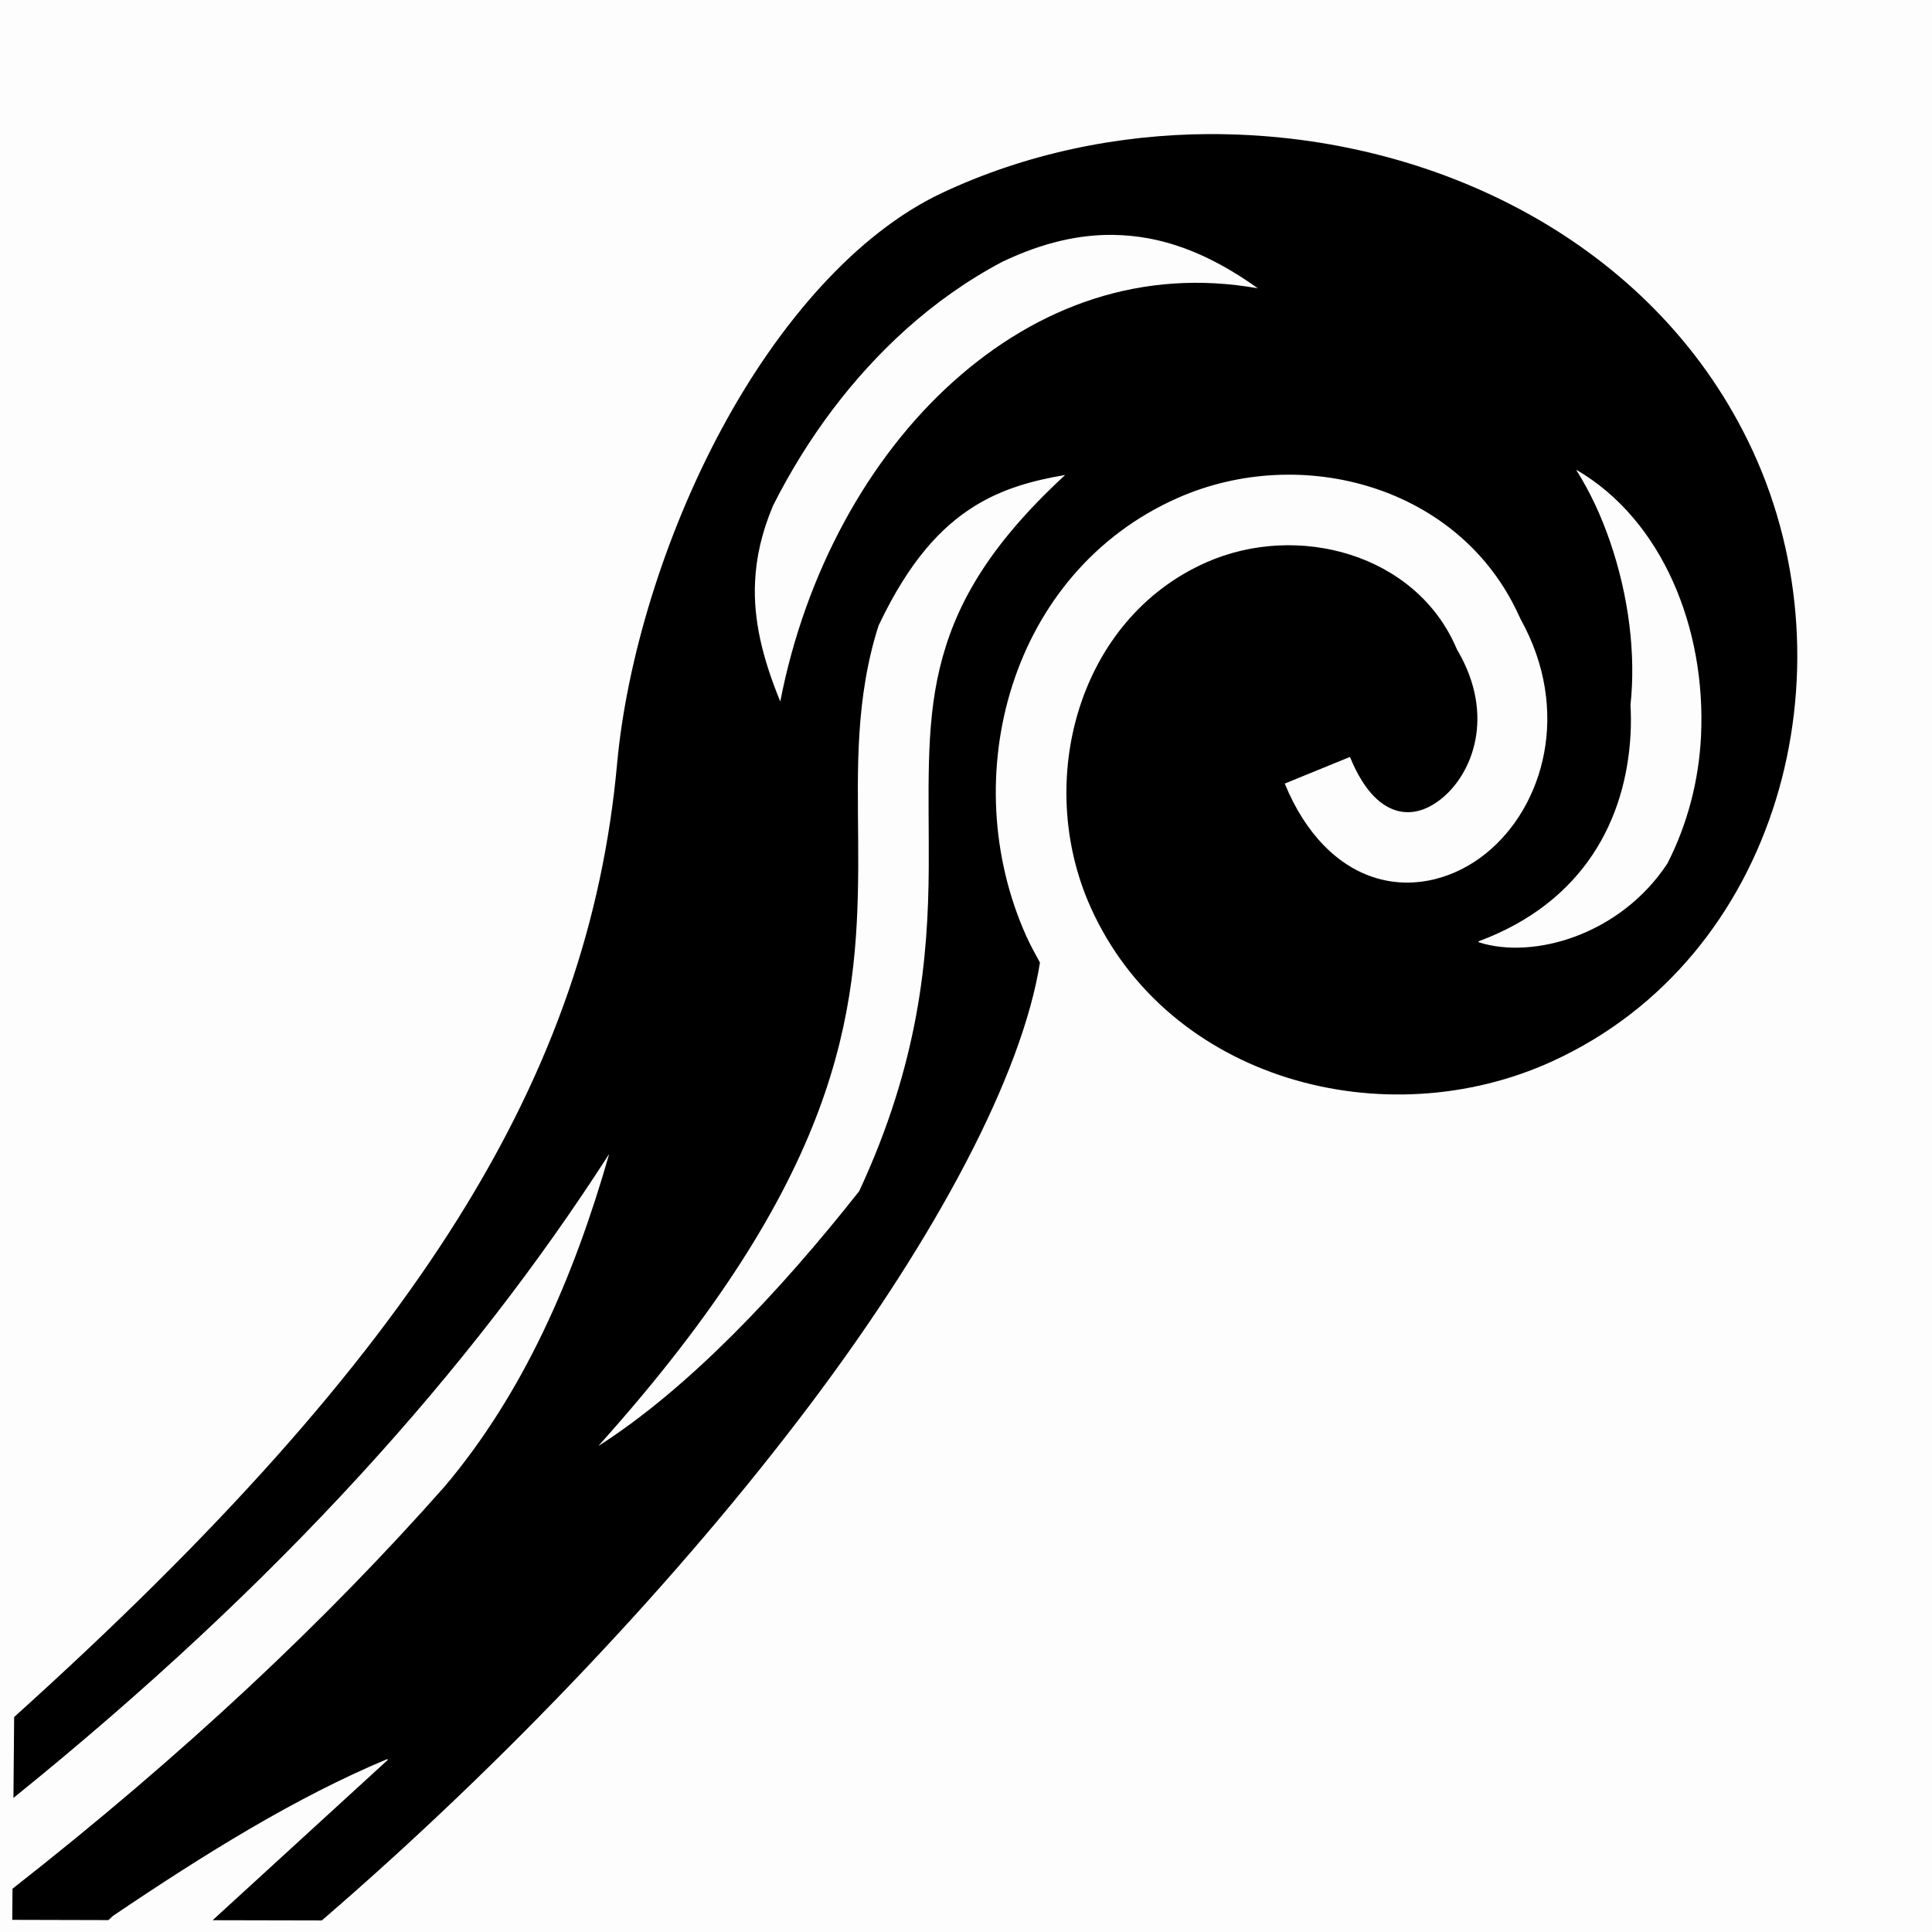
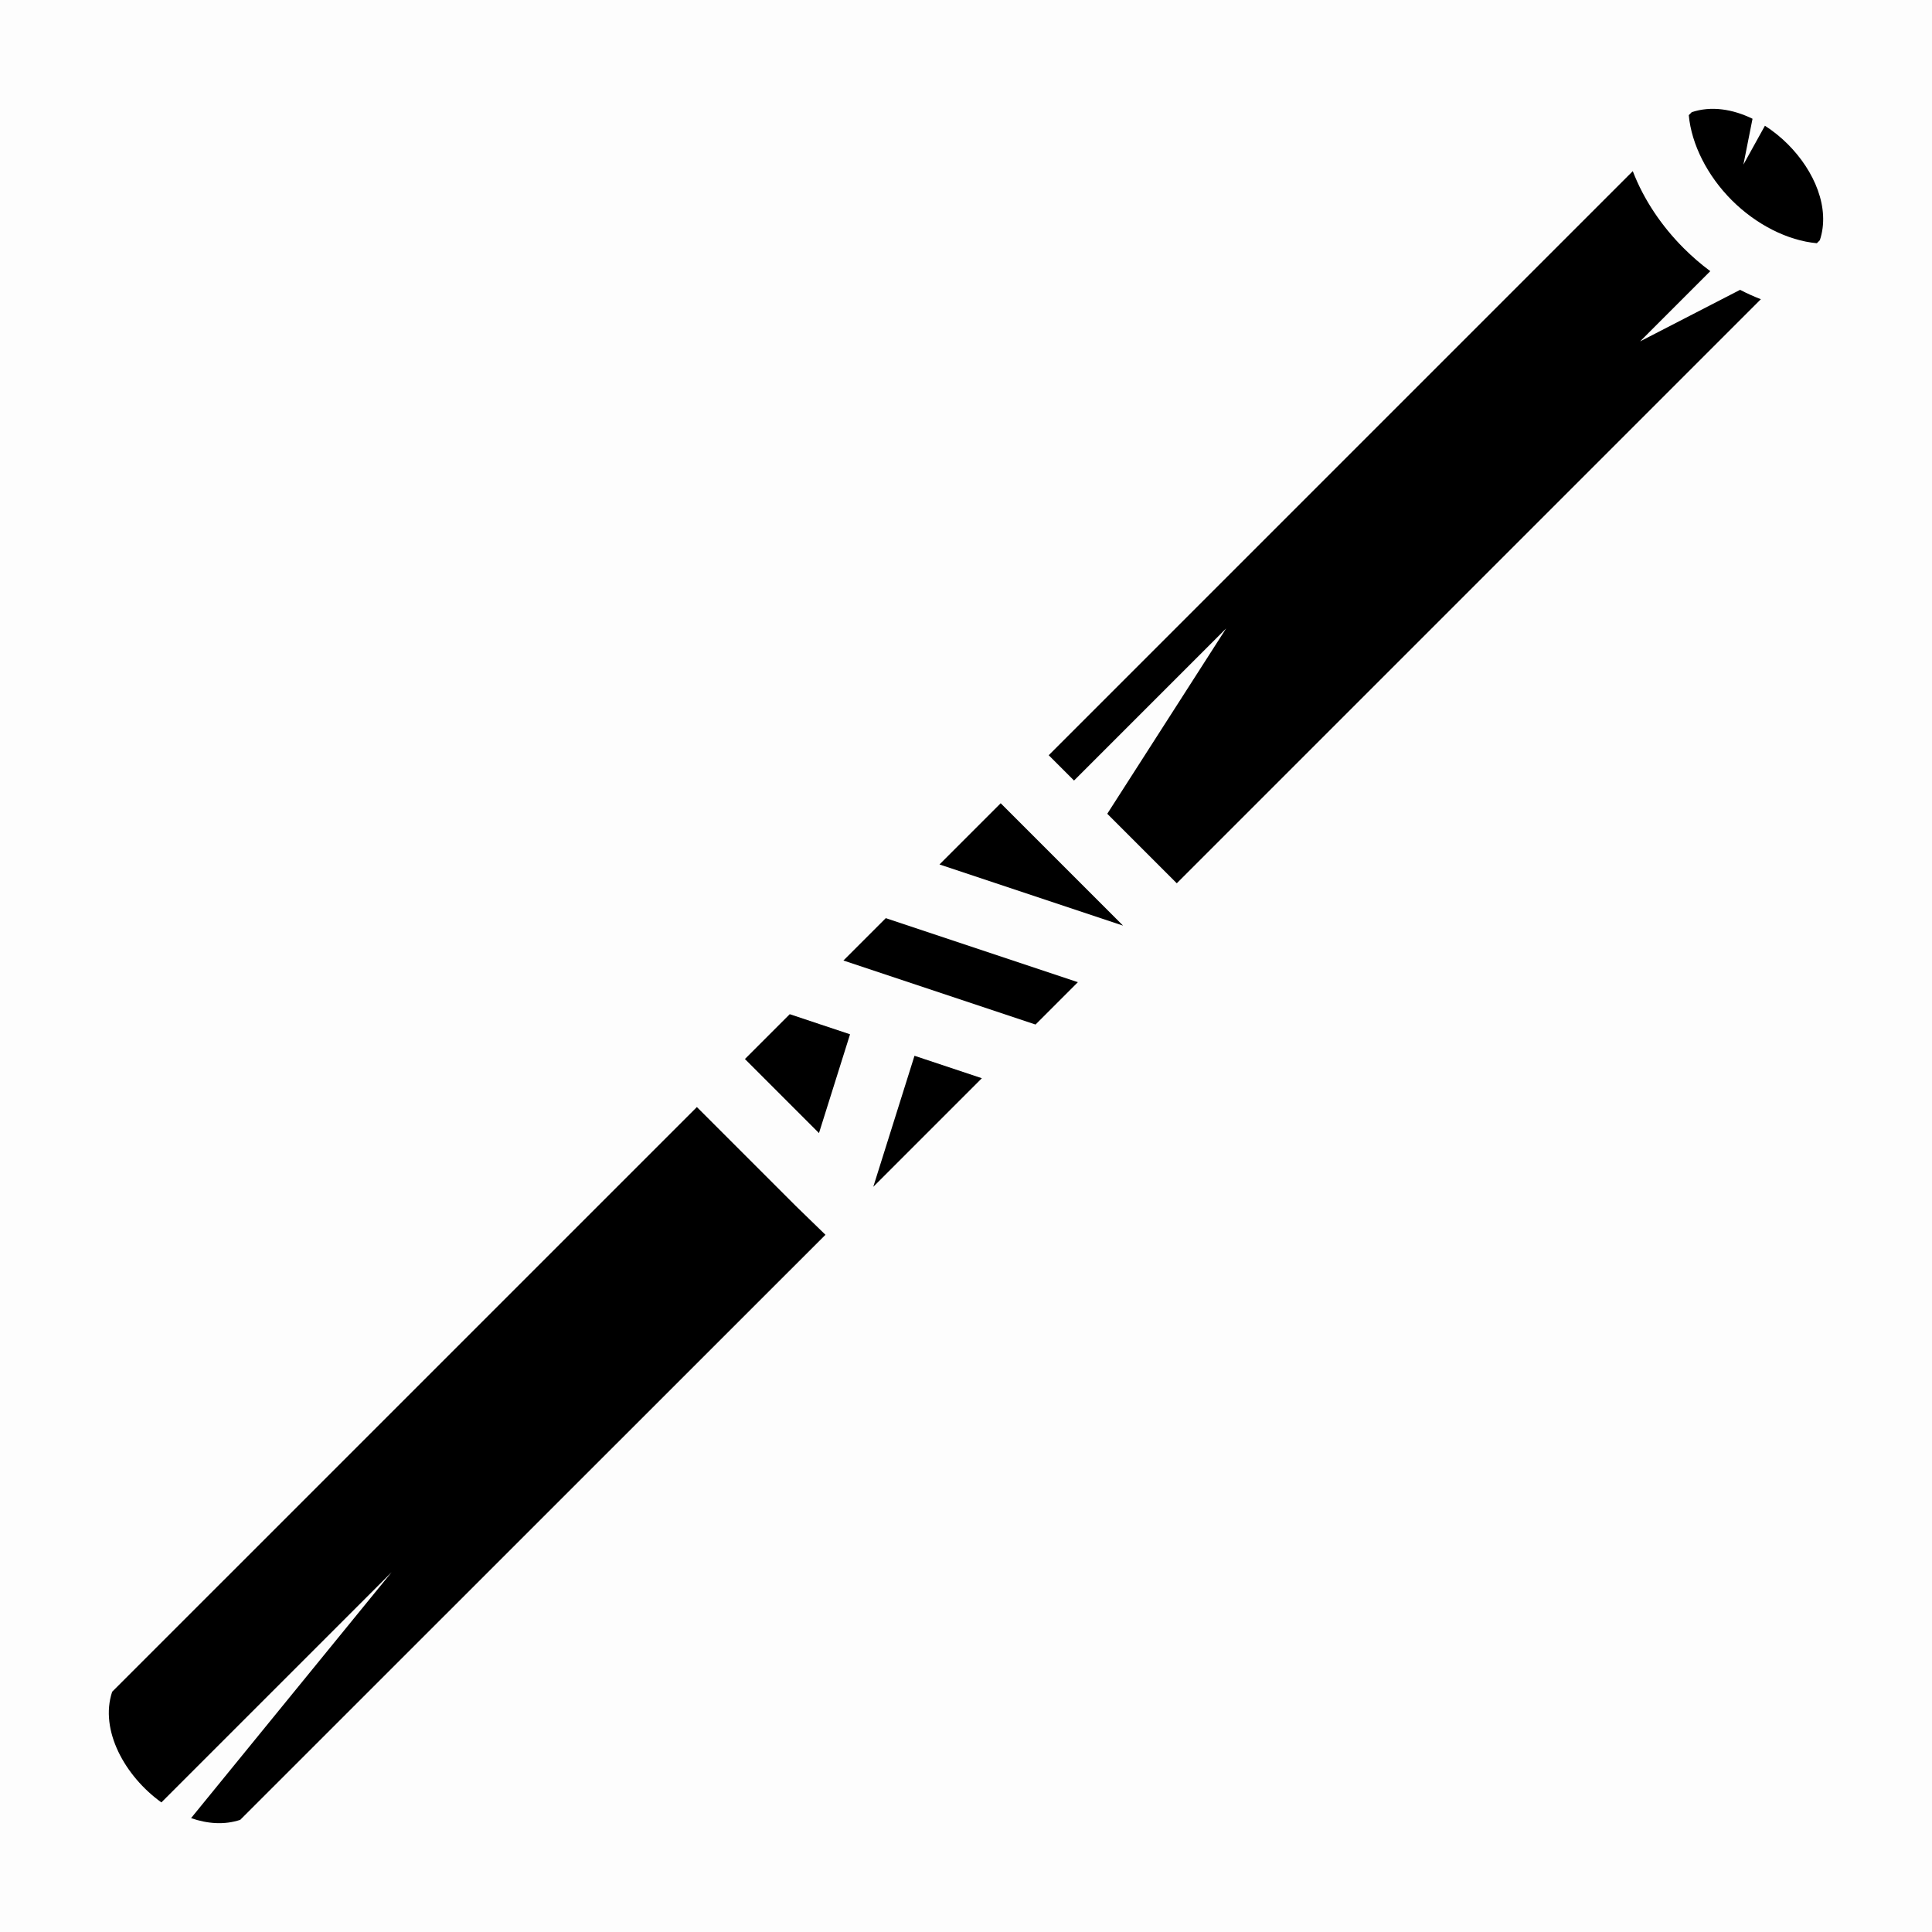
<svg xmlns="http://www.w3.org/2000/svg" style="height: 512px; width: 512px;" viewBox="0 0 512 512">
  <path d="M0 0h512v512H0z" fill="#000000" fill-opacity="0.01" />
-   <g class="" style="" transform="translate(-15,16)">
-     <path d="M335.656 19.53c-24.51.093-48.993 5.235-71.062 15.626-22.46 10.577-43.112 34.202-58.375 62.563-15.264 28.36-25.182 61.262-27.69 88.75-7.487 82.112-51.926 155.352-159.78 252.56l-.188 21.44C89.216 403.443 139.915 346.632 176.313 290l.063.03c-9.293 32.473-22.623 63.18-43.594 87.97-31.47 35.584-69.222 71.1-114.468 106.53l-.062 8.25 25 .064h.47l1.28-1.156c24.405-16.498 48.607-31.488 72.594-41.5l.187.187-46.436 42.5 28.937.063c48.372-41.685 94.714-90.58 129.626-137 33.587-44.658 56.02-87.312 60.688-116.844-1.268-2.32-2.552-4.628-3.656-7.094-18.833-42.06-4.273-96.424 40.218-116.063 32.73-14.45 74.854-3.165 90.438 31.344.15.333.324.634.47.97 13.302 24.062 6.175 49.48-9.345 61.97-7.866 6.328-18.442 9.528-28.75 6.56-10.31-2.966-19.043-11.772-24.5-25.124l17.28-7.062c3.992 9.764 8.667 13.15 12.375 14.22 3.708 1.066 7.767.148 11.875-3.158 8.216-6.61 14.282-21.91 4.406-39.03l-.28-.47-.22-.5c-10.7-24.82-41.96-33.333-66.22-22.625-34.063 15.037-45.594 58.052-30.686 91.345 20.527 45.846 77.97 61.177 122.375 40.875 60.157-27.5 80.13-103.328 53.094-161.813-24.737-53.503-81.41-82.484-138.908-83.843-1.633-.04-3.272-.07-4.906-.063zm-25.75 26.72c3.238.035 6.363.348 9.406.906 10.343 1.898 19.946 6.753 29.032 13.25-30.623-5.437-58.324 4.612-80.78 24.782-22.44 20.152-39.16 50.59-45.783 84.718-4.655-11.358-7.166-21.462-6.686-31.72.296-6.343 1.715-12.956 4.78-20.217 9.094-18.016 21.032-33.946 35.22-46.69 7.824-7.026 16.39-13.07 25.53-17.905 10.932-5.212 20.522-7.22 29.282-7.125zm122.938 62.313c22.583 13.167 34.365 41.86 32.937 70.656-.564 11.395-3.466 22.975-8.905 33.624-12.48 18.937-35.53 25.51-49.97 20.875l-.092-.25c27.943-10.365 39.18-32.377 40.312-55.19.124-2.5.115-4.994-.03-7.468 1.447-13.31-.412-28.793-5.47-43.437-2.244-6.496-5.15-12.89-8.844-18.72l.064-.093zm-135.563 1.312c-20.97 19.342-29.406 35.252-33.25 51.25-3.848 16.023-2.788 32.84-2.905 52.875-.14 23.79-2.56 51.542-18.438 85.688-.005.012-.025.018-.03.03-21.095 26.753-45.276 52.25-68.907 67.376l-.063-.03c64.195-71.545 68.527-114.792 68.75-153.19.112-19.197-1.253-37.594 3.438-57.124.57-2.37 1.233-4.742 2-7.125h.03c8.098-17.036 16.572-26.058 25.47-31.563 7.18-4.44 15.035-6.697 23.906-8.187z" fill="#000000" fill-opacity="1" />
+   <g class="" style="" transform="translate(0,0)">
+     <path d="M473.79 38.21a36.676 36.676 0 0 0-6.066-4.89l-5.703 10.304 2.416-12.152c-5.255-2.56-10.94-3.467-16.103-1.746l-.79.79c.696 7.73 4.943 16.09 11.396 22.544 6.453 6.454 14.814 10.7 22.545 11.396l.79-.79c2.827-8.484-1.415-18.384-8.486-25.455zm-41.087 7.145L277.92 200.14l6.71 6.71 40.306-40.306-31.498 49.112 18.423 18.424L466.645 79.297a54.179 54.179 0 0 1-5.5-2.488l-26.51 13.664 18.61-18.613a63.167 63.167 0 0 1-7.032-6.072c-5.808-5.807-10.56-12.777-13.51-20.433zm-167.51 167.512-16.22 16.22 48.656 16.217-32.438-32.437zm20.46 47.42-50.91-16.97-11.226 11.225 50.912 16.97 11.224-11.225zM260.2 285.743l-17.85-5.95-10.92 34.72 28.77-28.77zM225.27 274.1l-15.98-5.328-11.88 11.88 19.628 19.63 8.232-26.182zm-6.513 53.13-7.81-7.583-26.266-26.267L29.725 448.333c-3.395 10.185 3.4 22.4 13.044 29.324l61.006-61.006-53.14 65.167c4.35 1.522 8.86 1.847 13.03.457l155.09-155.044z" fill="#000000" fill-opacity="1" />
  </g>
</svg>
